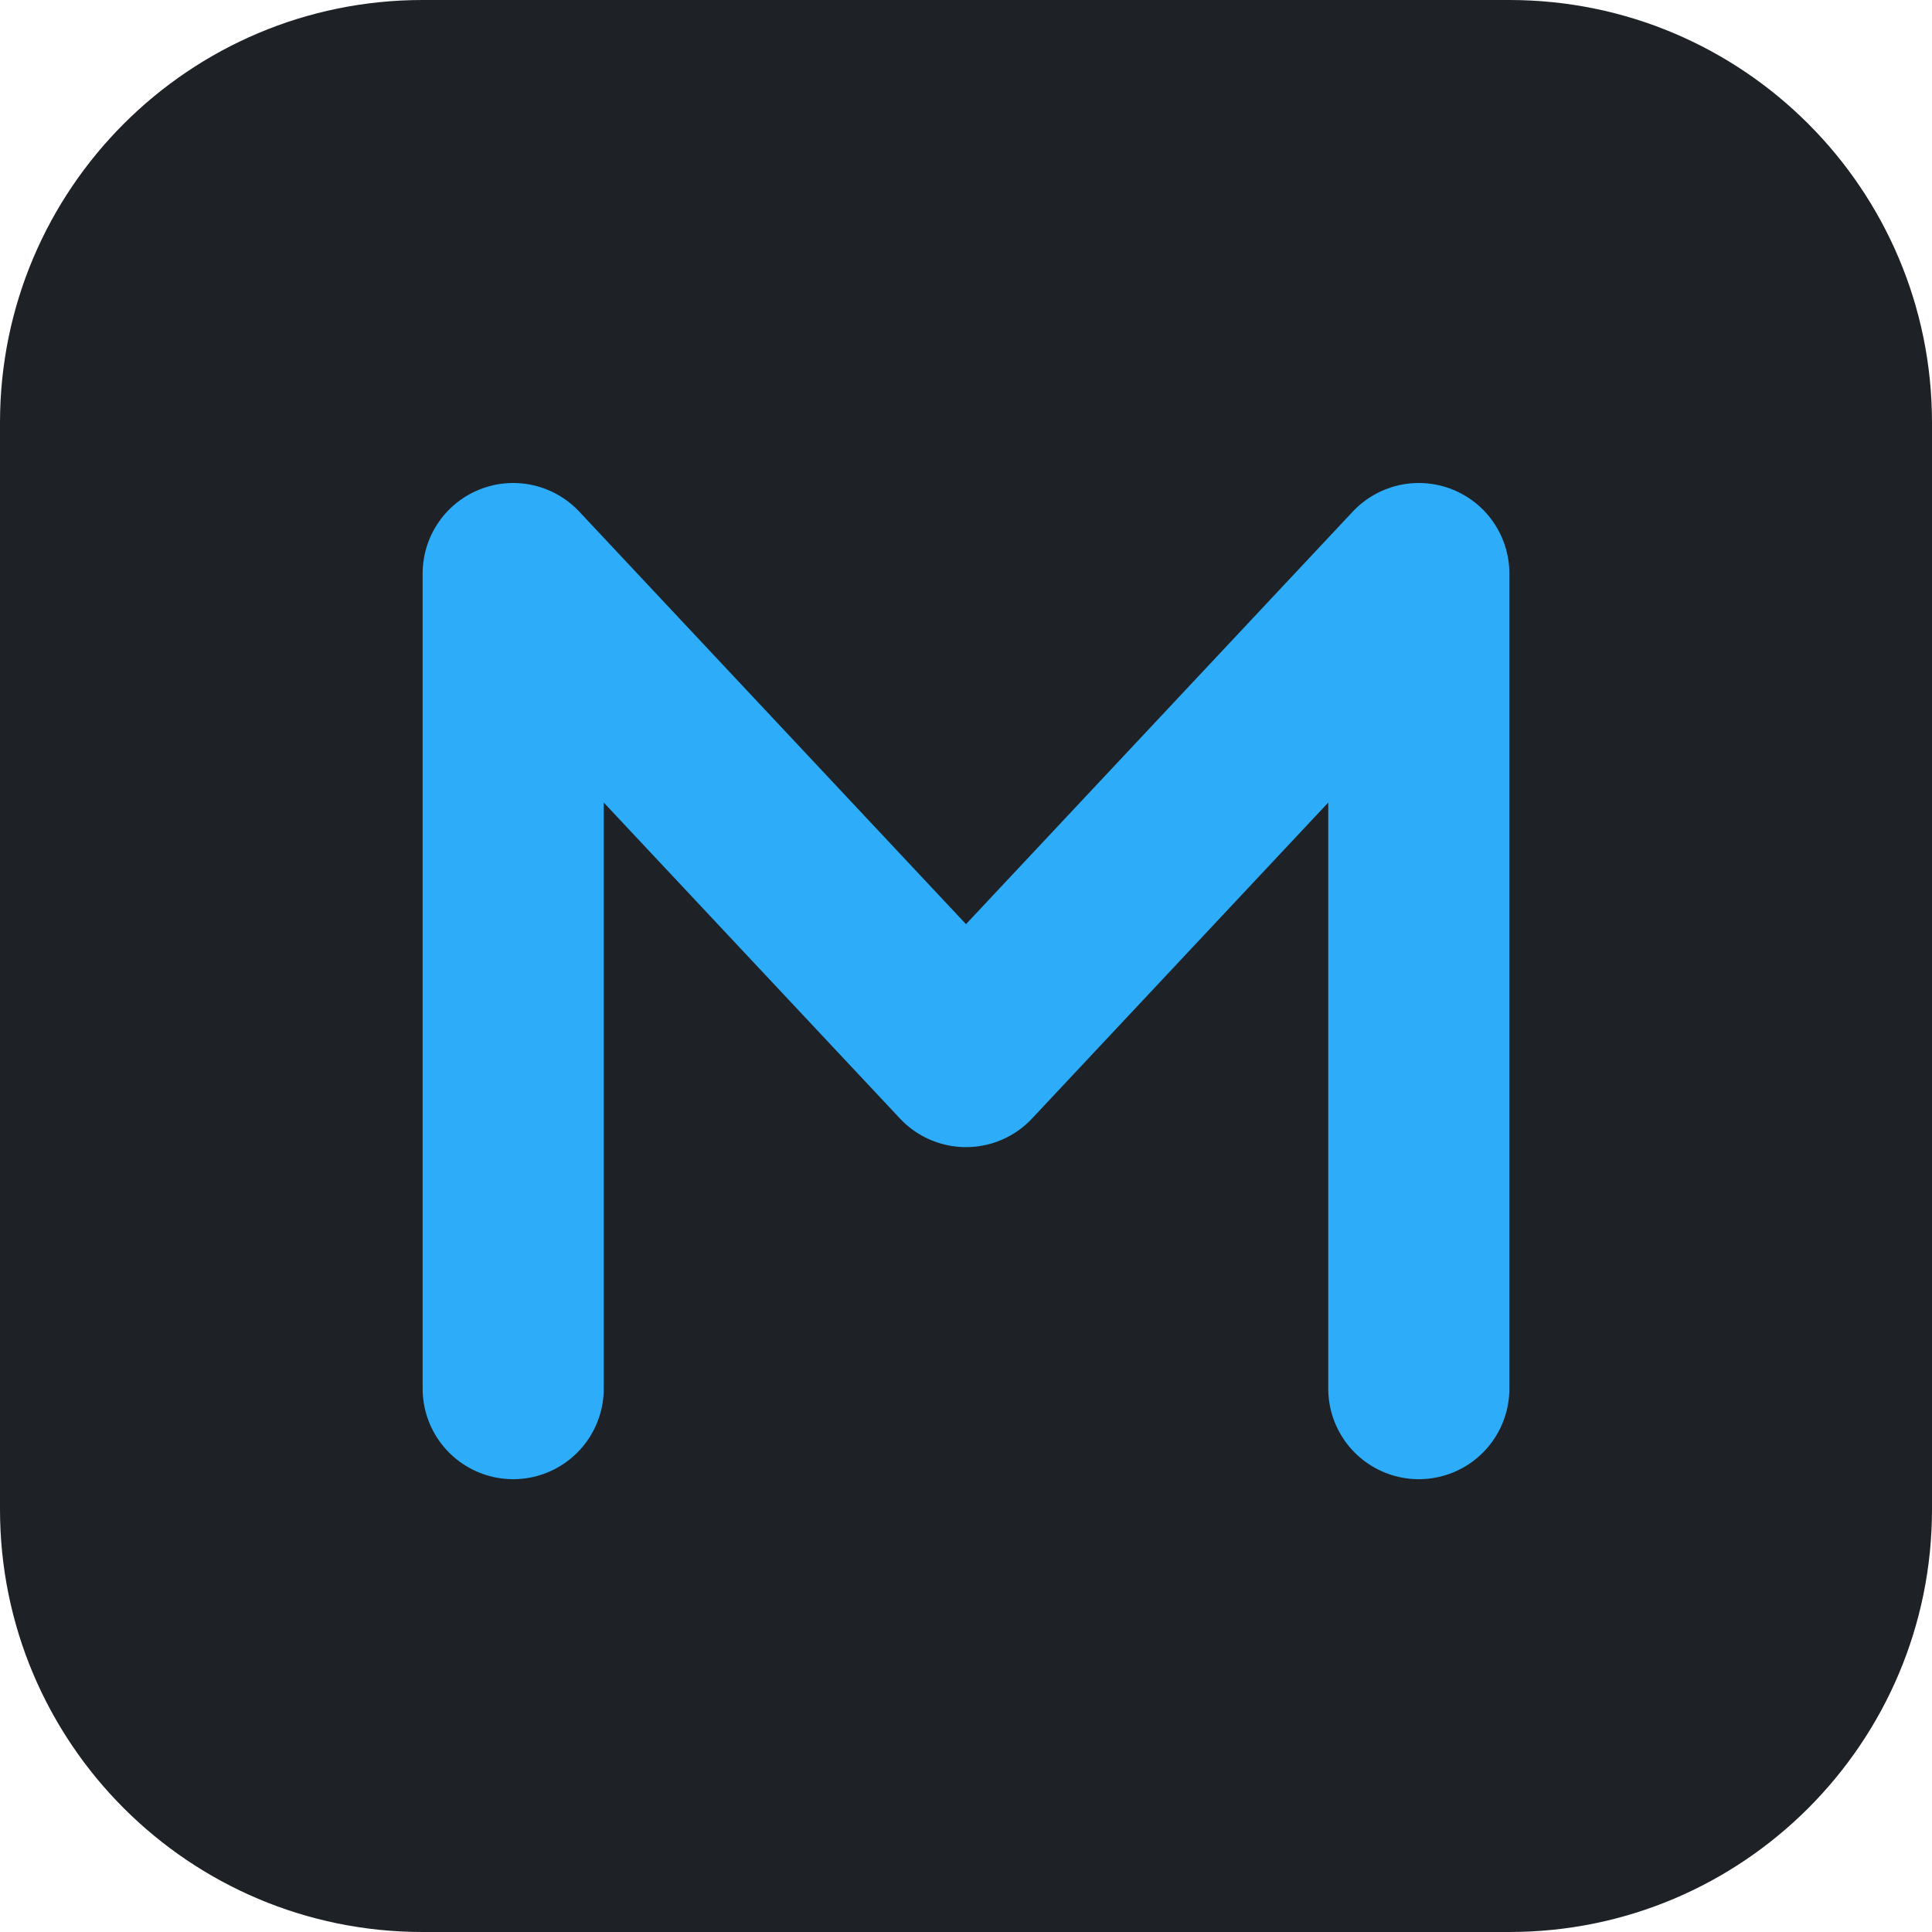
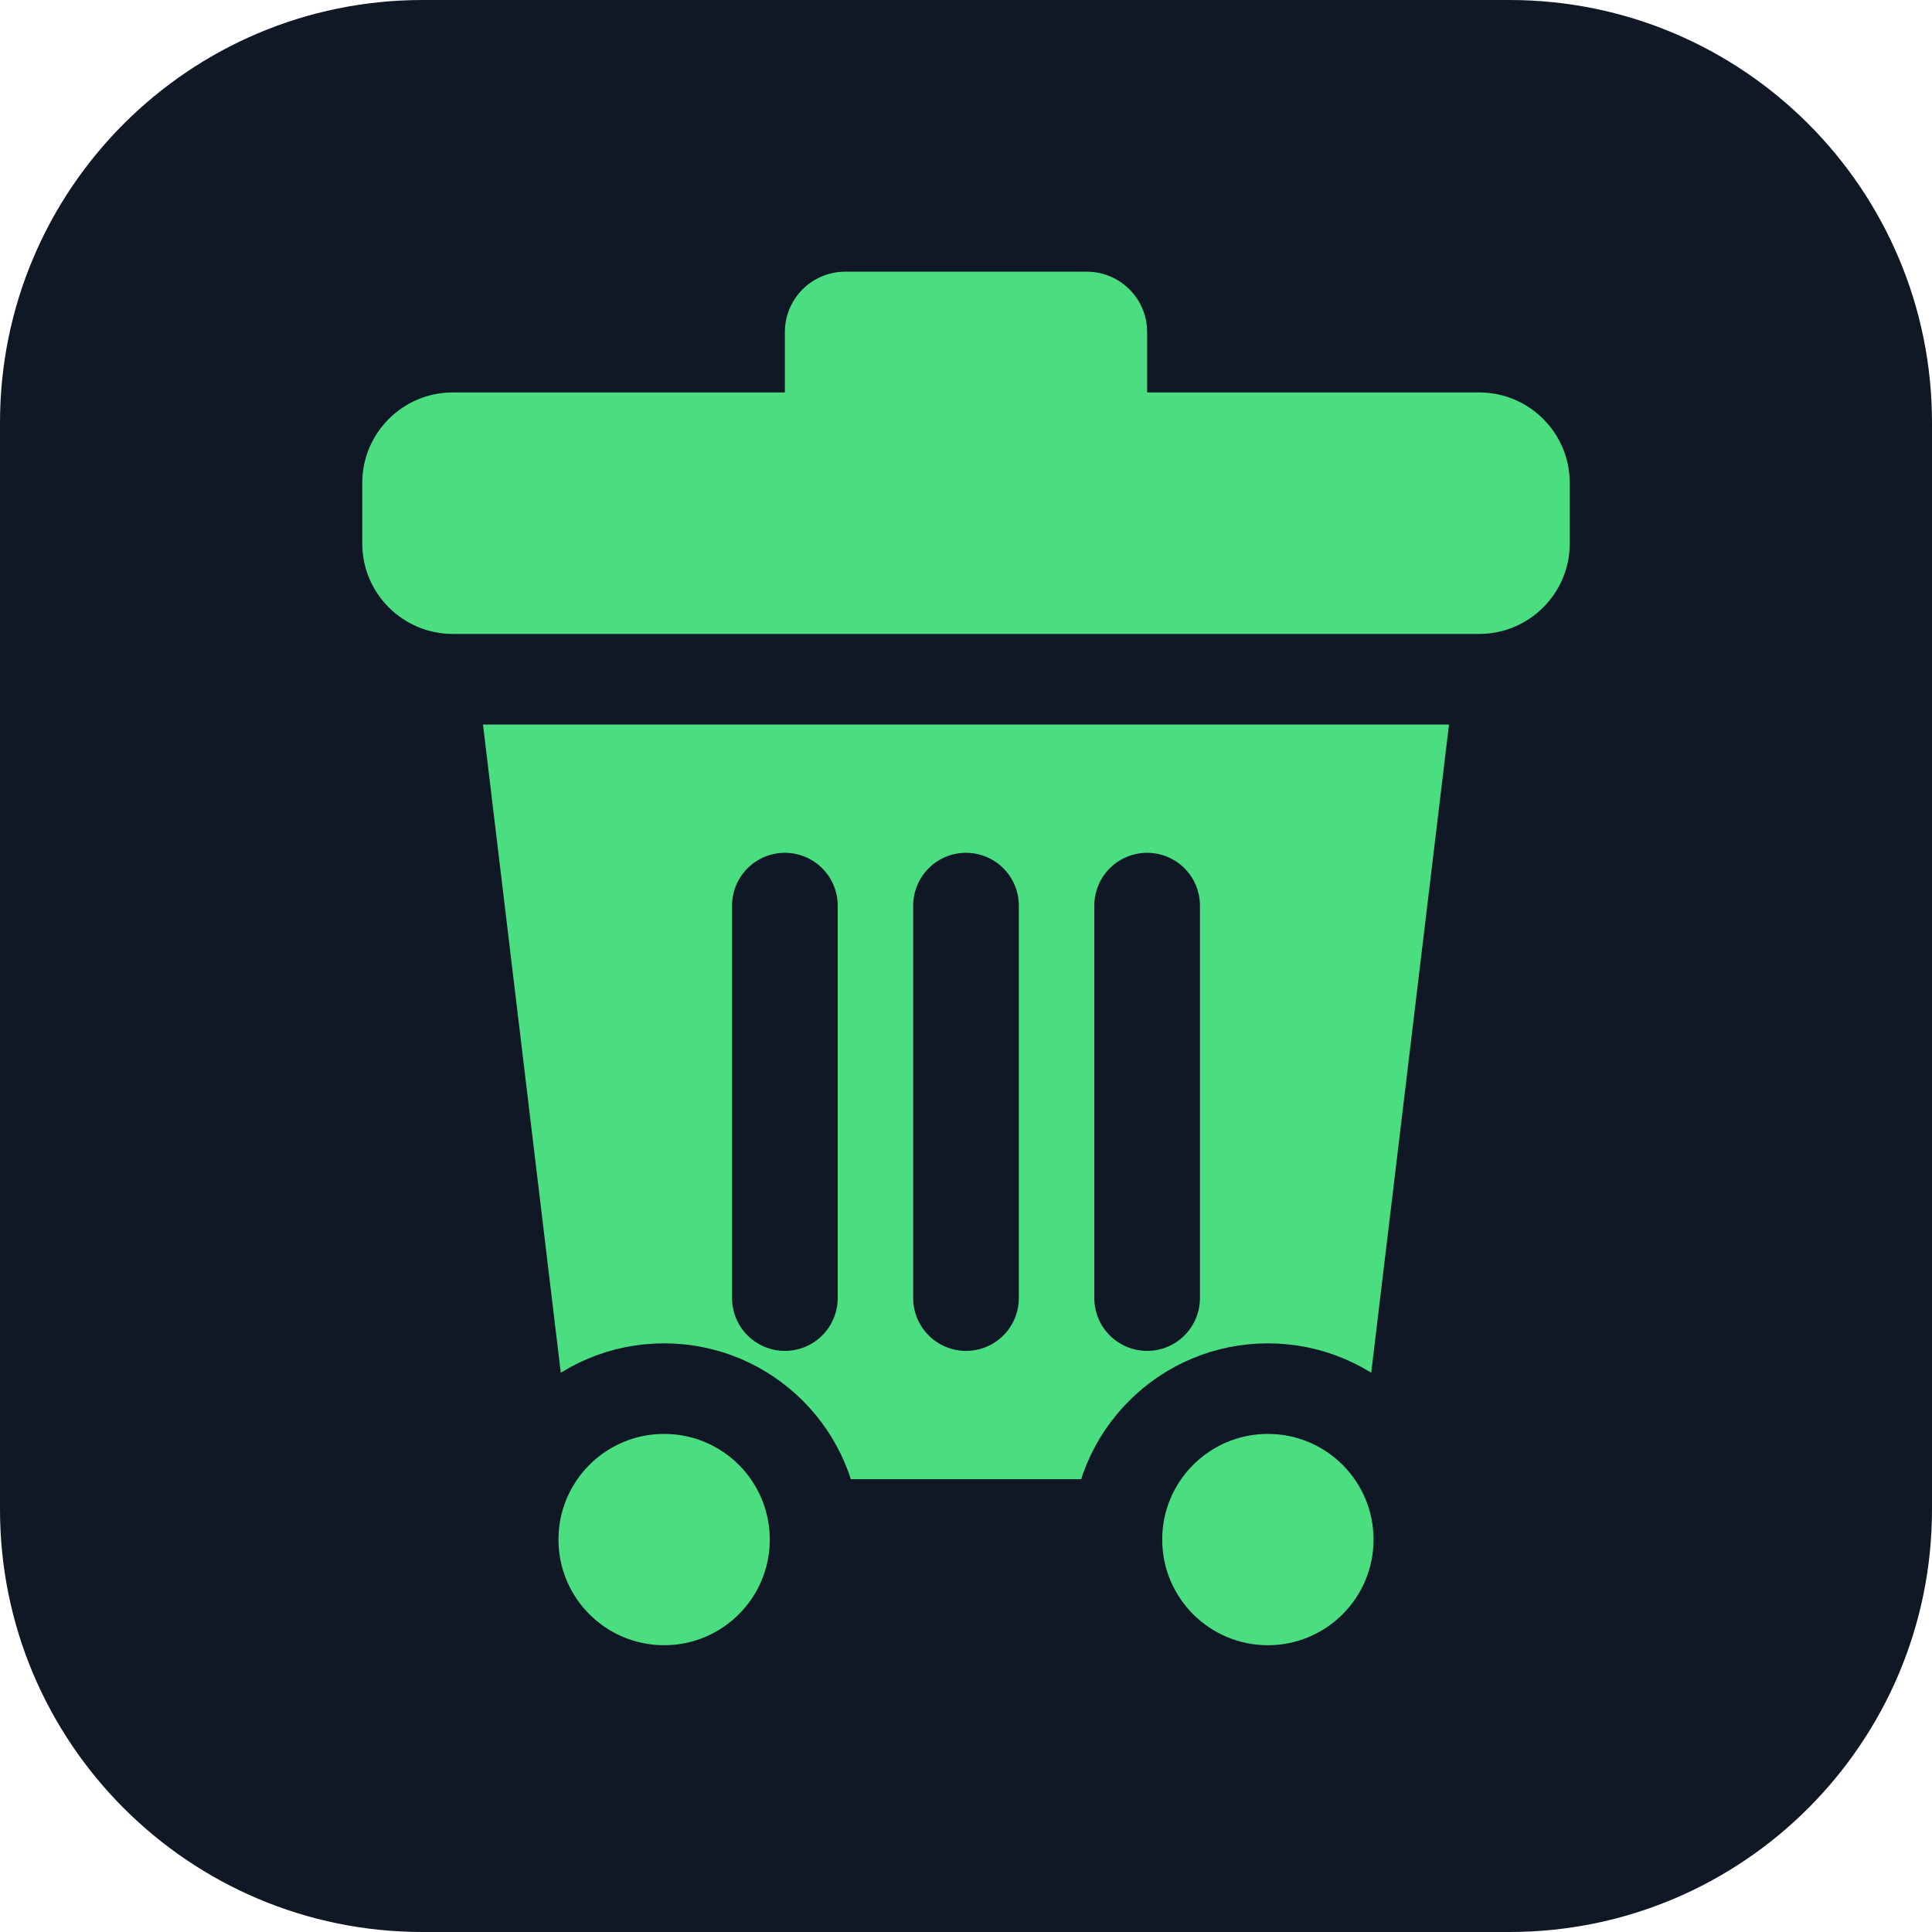
<svg xmlns="http://www.w3.org/2000/svg" viewBox="0 0 64 64">
-   <rect width="64" height="64" rx="14" fill="#1e2226" />
-   <path d="M17 46V19L32 35L47 19V46" fill="none" stroke="#2dacf9" stroke-width="6" stroke-linecap="round" stroke-linejoin="round" />
+   <rect width="64" height="64" rx="14" fill="#101826" />
+   <g fill="#4ade80">
+     <rect x="26" y="9" width="12" height="6" rx="2" />
+     <rect x="12" y="13" width="40" height="8" rx="3" />
+     <path d="M16 24H48L45 49H19Z" />
+   </g>
+   <g stroke="#101826" stroke-width="3.5" stroke-linecap="round">
+     <path d="M26 30V43M32 30V43M38 30V43" />
+   </g>
+   <circle cx="22" cy="51" r="5" fill="#4ade80" stroke="#101826" stroke-width="3" />
+   <circle cx="42" cy="51" r="5" fill="#4ade80" stroke="#101826" stroke-width="3" />
</svg>
